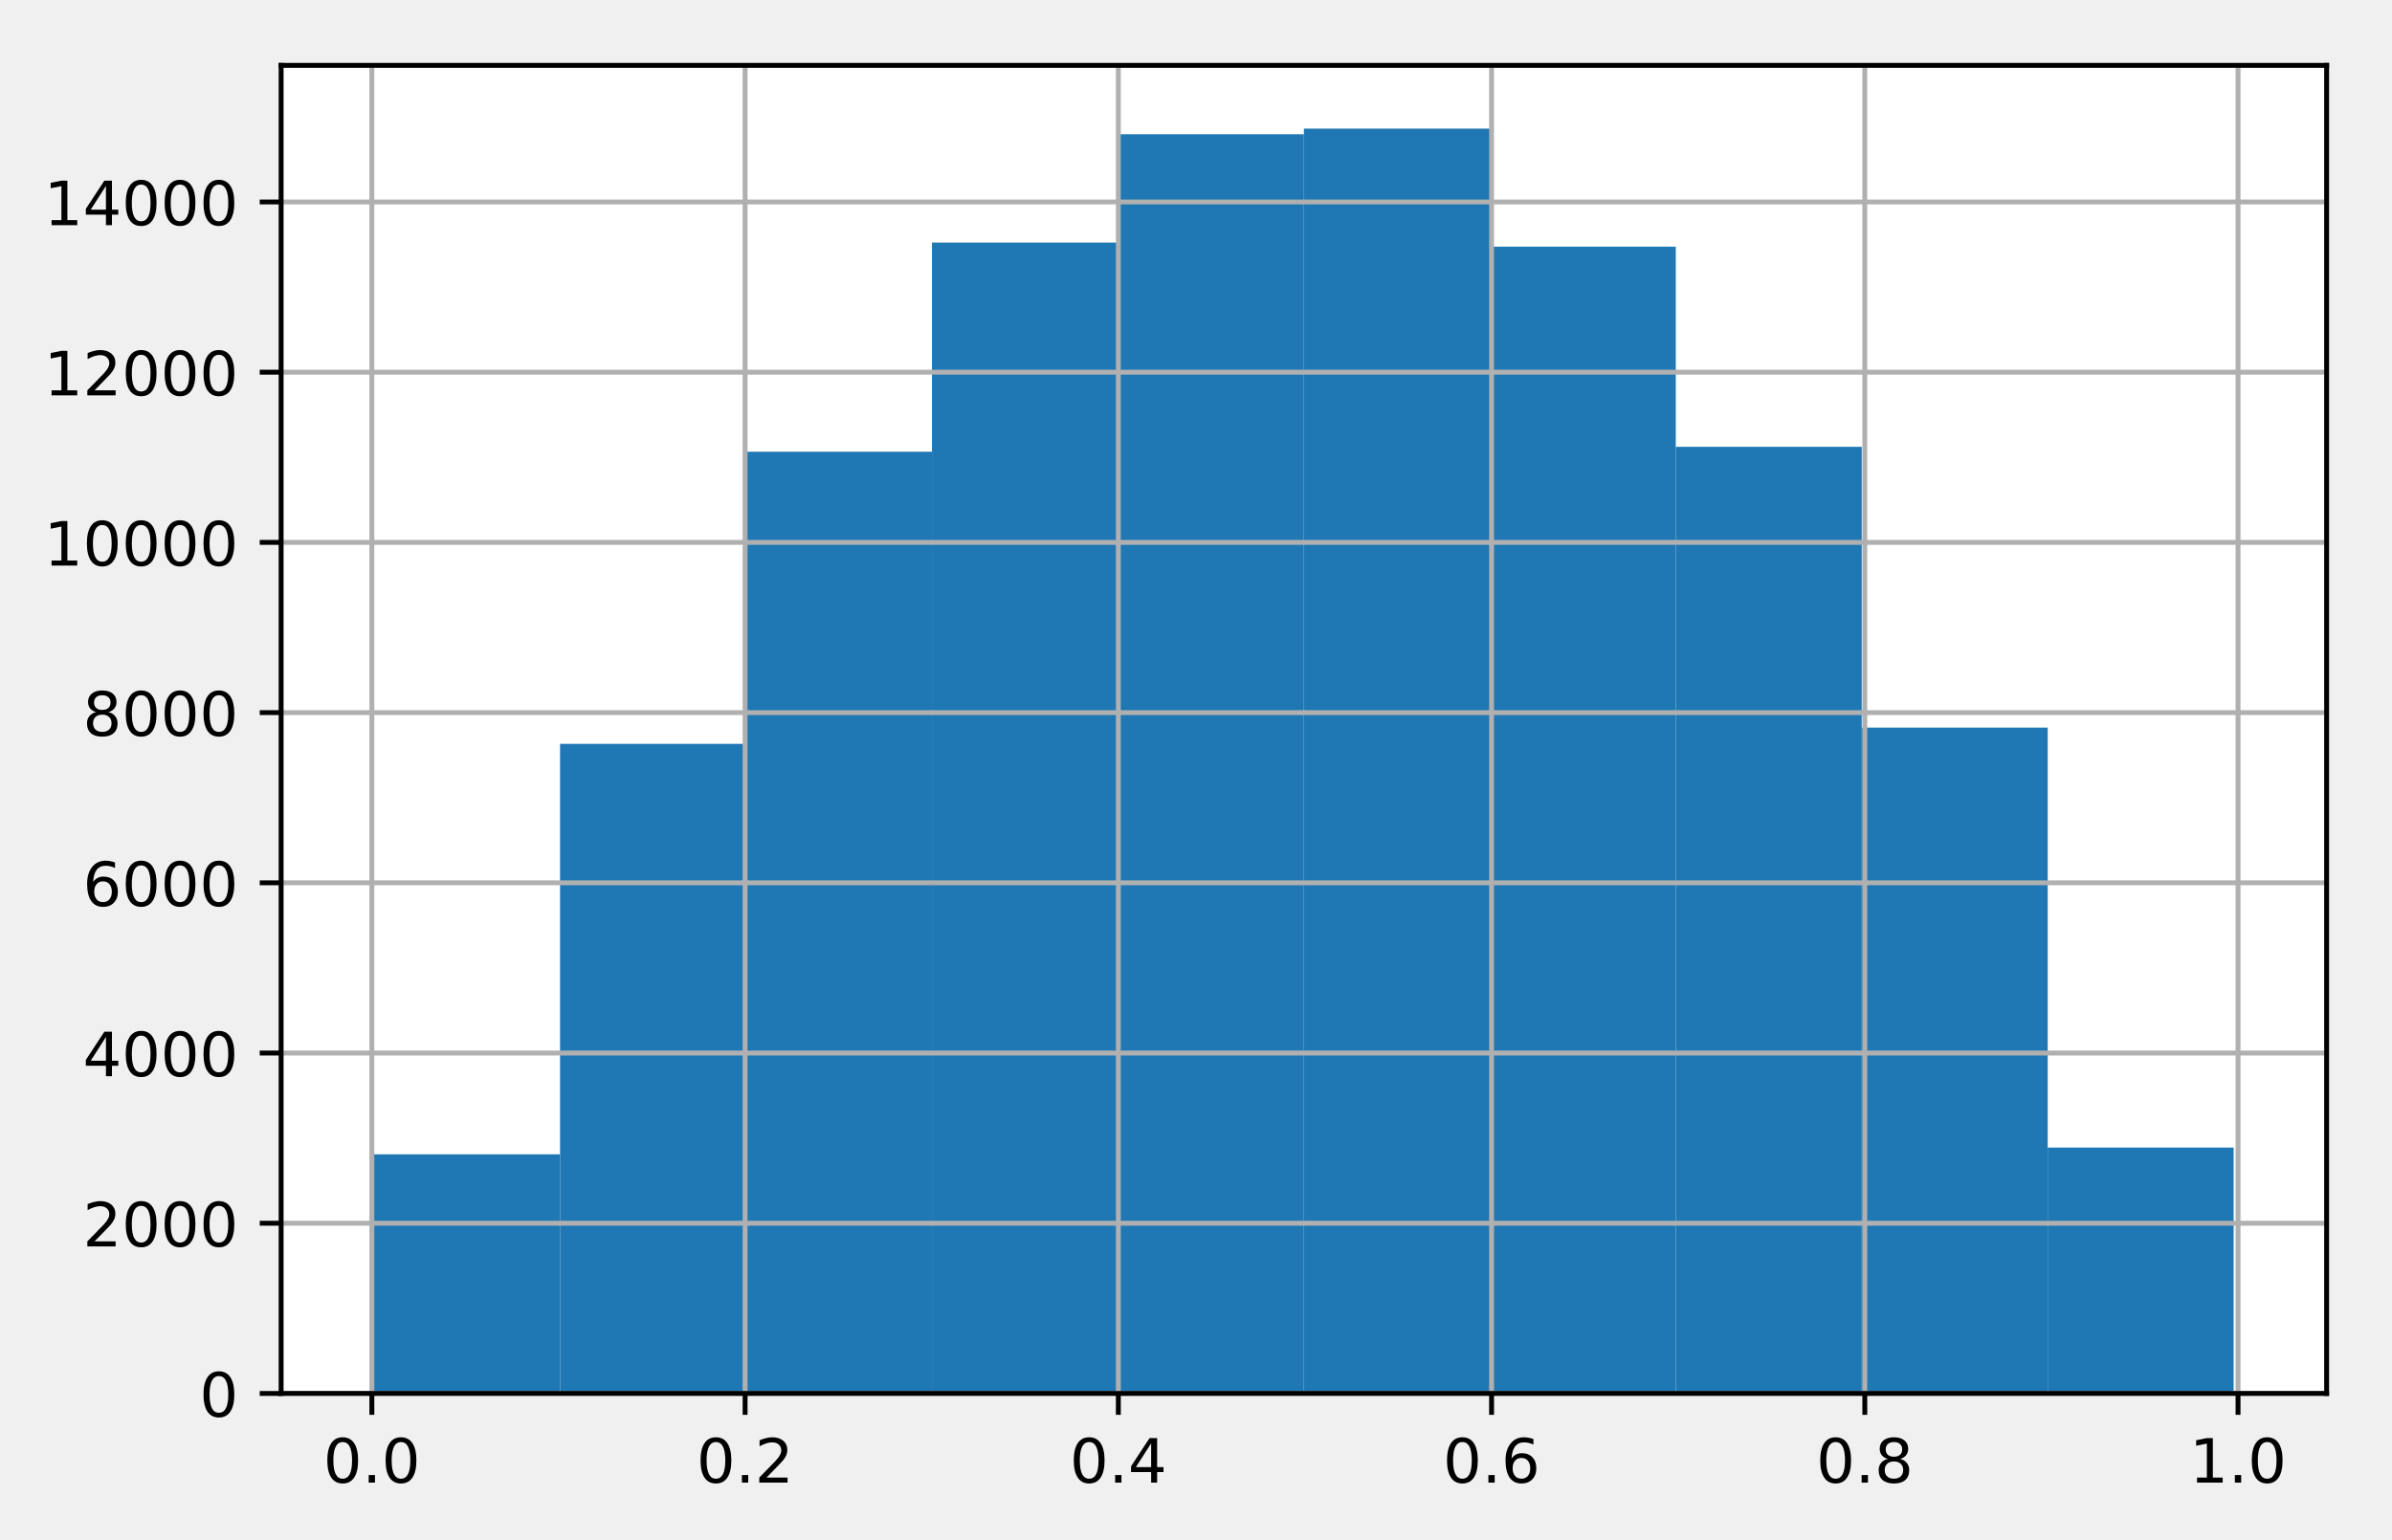
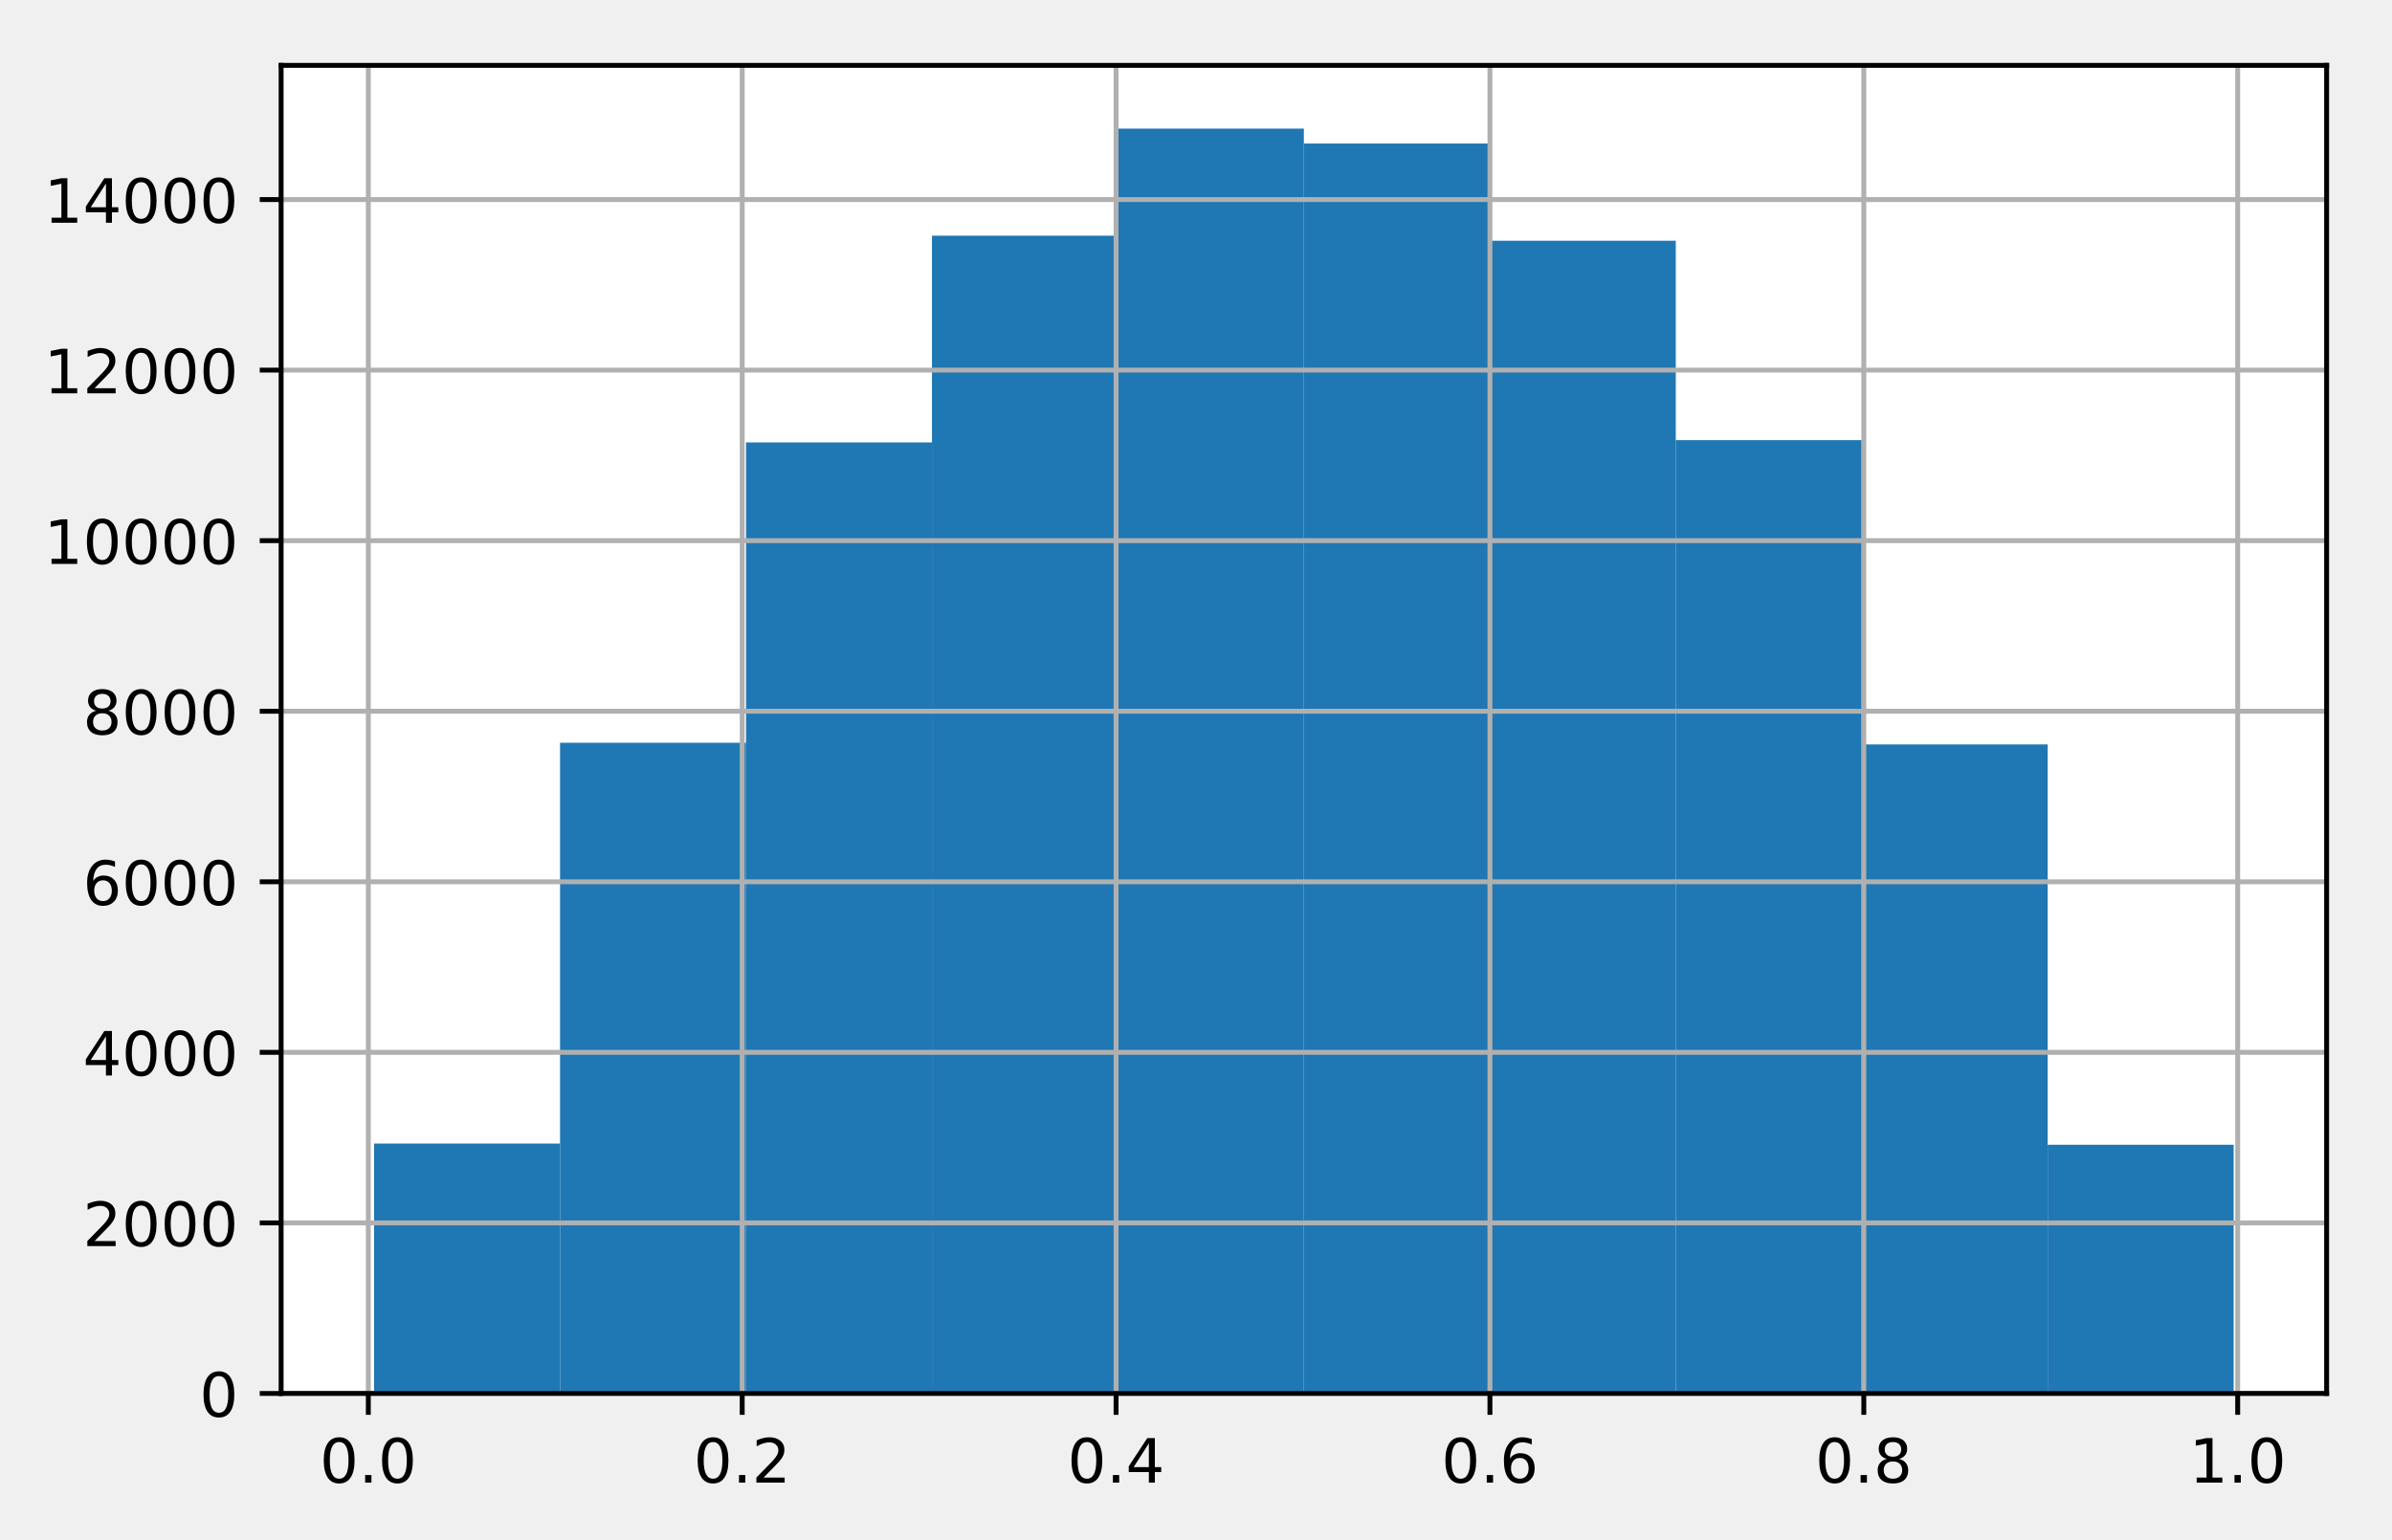
<svg xmlns="http://www.w3.org/2000/svg" xmlns:xlink="http://www.w3.org/1999/xlink" height="252.018pt" version="1.1" viewBox="0 0 391.512 252.018" width="391.512pt">
  <defs>
    <style type="text/css">
*{stroke-linecap:butt;stroke-linejoin:round;}
  </style>
  </defs>
  <g id="figure_1">
    <g id="patch_1">
      <path d="M 0 252.018  L 391.512 252.018  L 391.512 0  L 0 0  z " style="fill:none;" />
    </g>
    <g id="axes_1">
      <g id="patch_2">
        <path d="M 46.013 228.14  L 380.812 228.14  L 380.812 10.7  L 46.013 10.7  z " style="fill:#ffffff;" />
      </g>
      <g id="patch_3">
-         <path clip-path="url(#pc520c30518)" d="M 61.231 228.14  L 91.667 228.14  L 91.667 188.986  L 61.231 188.986  z " style="fill:#1f77b4;" />
+         <path clip-path="url(#p081ee0f721)" d="M 61.231 228.14  L 91.667 228.14  L 91.667 187.231  L 61.231 187.231  z " style="fill:#1f77b4;" />
      </g>
      <g id="patch_4">
-         <path clip-path="url(#pc520c30518)" d="M 91.667 228.14  L 122.103 228.14  L 122.103 121.782  L 91.667 121.782  z " style="fill:#1f77b4;" />
+         <path clip-path="url(#p081ee0f721)" d="M 91.667 228.14  L 122.103 228.14  L 122.103 121.609  L 91.667 121.609  z " style="fill:#1f77b4;" />
      </g>
      <g id="patch_5">
-         <path clip-path="url(#pc520c30518)" d="M 122.103 228.14  L 152.54 228.14  L 152.54 73.961  L 122.103 73.961  z " style="fill:#1f77b4;" />
+         <path clip-path="url(#p081ee0f721)" d="M 122.103 228.14  L 152.54 228.14  L 152.54 72.435  L 122.103 72.435  z " style="fill:#1f77b4;" />
      </g>
      <g id="patch_6">
-         <path clip-path="url(#pc520c30518)" d="M 152.54 228.14  L 182.976 228.14  L 182.976 39.712  L 152.54 39.712  z " style="fill:#1f77b4;" />
+         <path clip-path="url(#p081ee0f721)" d="M 152.54 228.14  L 182.976 228.14  L 182.976 38.591  L 152.54 38.591  z " style="fill:#1f77b4;" />
      </g>
      <g id="patch_7">
-         <path clip-path="url(#pc520c30518)" d="M 182.976 228.14  L 213.412 228.14  L 213.412 21.974  L 182.976 21.974  z " style="fill:#1f77b4;" />
+         <path clip-path="url(#p081ee0f721)" d="M 182.976 228.14  L 213.412 228.14  L 213.412 21.054  L 182.976 21.054  z " style="fill:#1f77b4;" />
      </g>
      <g id="patch_8">
-         <path clip-path="url(#pc520c30518)" d="M 213.412 228.14  L 243.849 228.14  L 243.849 21.054  L 213.412 21.054  z " style="fill:#1f77b4;" />
+         <path clip-path="url(#p081ee0f721)" d="M 213.412 228.14  L 243.849 228.14  L 243.849 23.498  L 213.412 23.498  z " style="fill:#1f77b4;" />
      </g>
      <g id="patch_9">
-         <path clip-path="url(#pc520c30518)" d="M 243.849 228.14  L 274.285 228.14  L 274.285 40.381  L 243.849 40.381  z " style="fill:#1f77b4;" />
+         <path clip-path="url(#p081ee0f721)" d="M 243.849 228.14  L 274.285 228.14  L 274.285 39.414  L 243.849 39.414  z " style="fill:#1f77b4;" />
      </g>
      <g id="patch_10">
-         <path clip-path="url(#pc520c30518)" d="M 274.285 228.14  L 304.722 228.14  L 304.722 73.153  L 274.285 73.153  z " style="fill:#1f77b4;" />
+         <path clip-path="url(#p081ee0f721)" d="M 274.285 228.14  L 304.722 228.14  L 304.722 72.058  L 274.285 72.058  z " style="fill:#1f77b4;" />
      </g>
      <g id="patch_11">
-         <path clip-path="url(#pc520c30518)" d="M 304.722 228.14  L 335.158 228.14  L 335.158 119.121  L 304.722 119.121  z " style="fill:#1f77b4;" />
+         <path clip-path="url(#p081ee0f721)" d="M 304.722 228.14  L 335.158 228.14  L 335.158 121.875  L 304.722 121.875  z " style="fill:#1f77b4;" />
      </g>
      <g id="patch_12">
-         <path clip-path="url(#pc520c30518)" d="M 335.158 228.14  L 365.594 228.14  L 365.594 187.885  L 335.158 187.885  z " style="fill:#1f77b4;" />
+         <path clip-path="url(#p081ee0f721)" d="M 335.158 228.14  L 365.594 228.14  L 365.594 187.427  L 335.158 187.427  z " style="fill:#1f77b4;" />
      </g>
      <g id="matplotlib.axis_1">
        <g id="xtick_1">
          <g id="line2d_1">
-             <path clip-path="url(#pc520c30518)" d="M 60.865 228.14  L 60.865 10.7  " style="fill:none;stroke:#b0b0b0;stroke-linecap:square;stroke-width:0.8;" />
+             <path clip-path="url(#p081ee0f721)" d="M 60.285 228.14  L 60.285 10.7  " style="fill:none;stroke:#b0b0b0;stroke-linecap:square;stroke-width:0.8;" />
          </g>
          <g id="line2d_2">
            <defs>
-               <path d="M 0 0  L 0 3.5  " id="m396cf872ac" style="stroke:#000000;stroke-width:0.8;" />
-             </defs>
-             <g>
-               <use style="stroke:#000000;stroke-width:0.8;" x="60.865" xlink:href="#m396cf872ac" y="228.14" />
+               <path d="M 0 0  L 0 3.5  " id="m6bc72eb2e7" style="stroke:#000000;stroke-width:0.8;" />
+             </defs>
+             <g>
+               <use style="stroke:#000000;stroke-width:0.8;" x="60.285" xlink:href="#m6bc72eb2e7" y="228.14" />
            </g>
          </g>
          <g id="text_1">
            <defs>
              <path d="M 31.781 66.406  Q 24.172 66.406 20.328 58.906  Q 16.5 51.422 16.5 36.375  Q 16.5 21.391 20.328 13.891  Q 24.172 6.391 31.781 6.391  Q 39.453 6.391 43.281 13.891  Q 47.125 21.391 47.125 36.375  Q 47.125 51.422 43.281 58.906  Q 39.453 66.406 31.781 66.406  z M 31.781 74.219  Q 44.047 74.219 50.516 64.516  Q 56.984 54.828 56.984 36.375  Q 56.984 17.969 50.516 8.266  Q 44.047 -1.422 31.781 -1.422  Q 19.531 -1.422 13.062 8.266  Q 6.594 17.969 6.594 36.375  Q 6.594 54.828 13.062 64.516  Q 19.531 74.219 31.781 74.219  z " id="DejaVuSans-48" />
              <path d="M 10.688 12.406  L 21 12.406  L 21 0  L 10.688 0  z " id="DejaVuSans-46" />
            </defs>
-             <g transform="translate(52.91333 242.7384)scale(0.1 -0.1)">
+             <g transform="translate(52.33336 242.7384)scale(0.1 -0.1)">
              <use xlink:href="#DejaVuSans-48" />
              <use x="63.623" xlink:href="#DejaVuSans-46" />
              <use x="95.41" xlink:href="#DejaVuSans-48" />
            </g>
          </g>
        </g>
        <g id="xtick_2">
          <g id="line2d_3">
-             <path clip-path="url(#pc520c30518)" d="M 121.954 228.14  L 121.954 10.7  " style="fill:none;stroke:#b0b0b0;stroke-linecap:square;stroke-width:0.8;" />
+             <path clip-path="url(#p081ee0f721)" d="M 121.479 228.14  L 121.479 10.7  " style="fill:none;stroke:#b0b0b0;stroke-linecap:square;stroke-width:0.8;" />
          </g>
          <g id="line2d_4">
            <g>
-               <use style="stroke:#000000;stroke-width:0.8;" x="121.954" xlink:href="#m396cf872ac" y="228.14" />
+               <use style="stroke:#000000;stroke-width:0.8;" x="121.479" xlink:href="#m6bc72eb2e7" y="228.14" />
            </g>
          </g>
          <g id="text_2">
            <defs>
              <path d="M 19.188 8.297  L 53.609 8.297  L 53.609 0  L 7.328 0  L 7.328 8.297  Q 12.938 14.109 22.625 23.891  Q 32.328 33.688 34.812 36.531  Q 39.547 41.844 41.422 45.531  Q 43.312 49.219 43.312 52.781  Q 43.312 58.594 39.234 62.25  Q 35.156 65.922 28.609 65.922  Q 23.969 65.922 18.812 64.312  Q 13.672 62.703 7.812 59.422  L 7.812 69.391  Q 13.766 71.781 18.938 73  Q 24.125 74.219 28.422 74.219  Q 39.75 74.219 46.484 68.547  Q 53.219 62.891 53.219 53.422  Q 53.219 48.922 51.531 44.891  Q 49.859 40.875 45.406 35.406  Q 44.188 33.984 37.641 27.219  Q 31.109 20.453 19.188 8.297  z " id="DejaVuSans-50" />
            </defs>
-             <g transform="translate(114.0029 242.7384)scale(0.1 -0.1)">
+             <g transform="translate(113.5271 242.7384)scale(0.1 -0.1)">
              <use xlink:href="#DejaVuSans-48" />
              <use x="63.623" xlink:href="#DejaVuSans-46" />
              <use x="95.41" xlink:href="#DejaVuSans-50" />
            </g>
          </g>
        </g>
        <g id="xtick_3">
          <g id="line2d_5">
-             <path clip-path="url(#pc520c30518)" d="M 183.044 228.14  L 183.044 10.7  " style="fill:none;stroke:#b0b0b0;stroke-linecap:square;stroke-width:0.8;" />
+             <path clip-path="url(#p081ee0f721)" d="M 182.672 228.14  L 182.672 10.7  " style="fill:none;stroke:#b0b0b0;stroke-linecap:square;stroke-width:0.8;" />
          </g>
          <g id="line2d_6">
            <g>
-               <use style="stroke:#000000;stroke-width:0.8;" x="183.044" xlink:href="#m396cf872ac" y="228.14" />
+               <use style="stroke:#000000;stroke-width:0.8;" x="182.672" xlink:href="#m6bc72eb2e7" y="228.14" />
            </g>
          </g>
          <g id="text_3">
            <defs>
              <path d="M 37.797 64.312  L 12.891 25.391  L 37.797 25.391  z M 35.203 72.906  L 47.609 72.906  L 47.609 25.391  L 58.016 25.391  L 58.016 17.188  L 47.609 17.188  L 47.609 0  L 37.797 0  L 37.797 17.188  L 4.891 17.188  L 4.891 26.703  z " id="DejaVuSans-52" />
            </defs>
-             <g transform="translate(175.0924 242.7384)scale(0.1 -0.1)">
+             <g transform="translate(174.7209 242.7384)scale(0.1 -0.1)">
              <use xlink:href="#DejaVuSans-48" />
              <use x="63.623" xlink:href="#DejaVuSans-46" />
              <use x="95.41" xlink:href="#DejaVuSans-52" />
            </g>
          </g>
        </g>
        <g id="xtick_4">
          <g id="line2d_7">
-             <path clip-path="url(#pc520c30518)" d="M 244.134 228.14  L 244.134 10.7  " style="fill:none;stroke:#b0b0b0;stroke-linecap:square;stroke-width:0.8;" />
+             <path clip-path="url(#p081ee0f721)" d="M 243.866 228.14  L 243.866 10.7  " style="fill:none;stroke:#b0b0b0;stroke-linecap:square;stroke-width:0.8;" />
          </g>
          <g id="line2d_8">
            <g>
-               <use style="stroke:#000000;stroke-width:0.8;" x="244.134" xlink:href="#m396cf872ac" y="228.14" />
+               <use style="stroke:#000000;stroke-width:0.8;" x="243.866" xlink:href="#m6bc72eb2e7" y="228.14" />
            </g>
          </g>
          <g id="text_4">
            <defs>
              <path d="M 33.016 40.375  Q 26.375 40.375 22.484 35.828  Q 18.609 31.297 18.609 23.391  Q 18.609 15.531 22.484 10.953  Q 26.375 6.391 33.016 6.391  Q 39.656 6.391 43.531 10.953  Q 47.406 15.531 47.406 23.391  Q 47.406 31.297 43.531 35.828  Q 39.656 40.375 33.016 40.375  z M 52.594 71.297  L 52.594 62.312  Q 48.875 64.062 45.094 64.984  Q 41.312 65.922 37.594 65.922  Q 27.828 65.922 22.672 59.328  Q 17.531 52.734 16.797 39.406  Q 19.672 43.656 24.016 45.922  Q 28.375 48.188 33.594 48.188  Q 44.578 48.188 50.953 41.516  Q 57.328 34.859 57.328 23.391  Q 57.328 12.156 50.688 5.359  Q 44.047 -1.422 33.016 -1.422  Q 20.359 -1.422 13.672 8.266  Q 6.984 17.969 6.984 36.375  Q 6.984 53.656 15.188 63.938  Q 23.391 74.219 37.203 74.219  Q 40.922 74.219 44.703 73.484  Q 48.484 72.75 52.594 71.297  z " id="DejaVuSans-54" />
            </defs>
-             <g transform="translate(236.1819 242.7384)scale(0.1 -0.1)">
+             <g transform="translate(235.9147 242.7384)scale(0.1 -0.1)">
              <use xlink:href="#DejaVuSans-48" />
              <use x="63.623" xlink:href="#DejaVuSans-46" />
              <use x="95.41" xlink:href="#DejaVuSans-54" />
            </g>
          </g>
        </g>
        <g id="xtick_5">
          <g id="line2d_9">
-             <path clip-path="url(#pc520c30518)" d="M 305.223 228.14  L 305.223 10.7  " style="fill:none;stroke:#b0b0b0;stroke-linecap:square;stroke-width:0.8;" />
+             <path clip-path="url(#p081ee0f721)" d="M 305.06 228.14  L 305.06 10.7  " style="fill:none;stroke:#b0b0b0;stroke-linecap:square;stroke-width:0.8;" />
          </g>
          <g id="line2d_10">
            <g>
-               <use style="stroke:#000000;stroke-width:0.8;" x="305.223" xlink:href="#m396cf872ac" y="228.14" />
+               <use style="stroke:#000000;stroke-width:0.8;" x="305.06" xlink:href="#m6bc72eb2e7" y="228.14" />
            </g>
          </g>
          <g id="text_5">
            <defs>
              <path d="M 31.781 34.625  Q 24.75 34.625 20.719 30.859  Q 16.703 27.094 16.703 20.516  Q 16.703 13.922 20.719 10.156  Q 24.75 6.391 31.781 6.391  Q 38.812 6.391 42.859 10.172  Q 46.922 13.969 46.922 20.516  Q 46.922 27.094 42.891 30.859  Q 38.875 34.625 31.781 34.625  z M 21.922 38.812  Q 15.578 40.375 12.031 44.719  Q 8.5 49.078 8.5 55.328  Q 8.5 64.062 14.719 69.141  Q 20.953 74.219 31.781 74.219  Q 42.672 74.219 48.875 69.141  Q 55.078 64.062 55.078 55.328  Q 55.078 49.078 51.531 44.719  Q 48 40.375 41.703 38.812  Q 48.828 37.156 52.797 32.312  Q 56.781 27.484 56.781 20.516  Q 56.781 9.906 50.312 4.234  Q 43.844 -1.422 31.781 -1.422  Q 19.734 -1.422 13.25 4.234  Q 6.781 9.906 6.781 20.516  Q 6.781 27.484 10.781 32.312  Q 14.797 37.156 21.922 38.812  z M 18.312 54.391  Q 18.312 48.734 21.844 45.562  Q 25.391 42.391 31.781 42.391  Q 38.141 42.391 41.719 45.562  Q 45.312 48.734 45.312 54.391  Q 45.312 60.062 41.719 63.234  Q 38.141 66.406 31.781 66.406  Q 25.391 66.406 21.844 63.234  Q 18.312 60.062 18.312 54.391  z " id="DejaVuSans-56" />
            </defs>
-             <g transform="translate(297.2715 242.7384)scale(0.1 -0.1)">
+             <g transform="translate(297.1085 242.7384)scale(0.1 -0.1)">
              <use xlink:href="#DejaVuSans-48" />
              <use x="63.623" xlink:href="#DejaVuSans-46" />
              <use x="95.41" xlink:href="#DejaVuSans-56" />
            </g>
          </g>
        </g>
        <g id="xtick_6">
          <g id="line2d_11">
-             <path clip-path="url(#pc520c30518)" d="M 366.313 228.14  L 366.313 10.7  " style="fill:none;stroke:#b0b0b0;stroke-linecap:square;stroke-width:0.8;" />
+             <path clip-path="url(#p081ee0f721)" d="M 366.254 228.14  L 366.254 10.7  " style="fill:none;stroke:#b0b0b0;stroke-linecap:square;stroke-width:0.8;" />
          </g>
          <g id="line2d_12">
            <g>
-               <use style="stroke:#000000;stroke-width:0.8;" x="366.313" xlink:href="#m396cf872ac" y="228.14" />
+               <use style="stroke:#000000;stroke-width:0.8;" x="366.254" xlink:href="#m6bc72eb2e7" y="228.14" />
            </g>
          </g>
          <g id="text_6">
            <defs>
              <path d="M 12.406 8.297  L 28.516 8.297  L 28.516 63.922  L 10.984 60.406  L 10.984 69.391  L 28.422 72.906  L 38.281 72.906  L 38.281 8.297  L 54.391 8.297  L 54.391 0  L 12.406 0  z " id="DejaVuSans-49" />
            </defs>
-             <g transform="translate(358.361 242.7384)scale(0.1 -0.1)">
+             <g transform="translate(358.3023 242.7384)scale(0.1 -0.1)">
              <use xlink:href="#DejaVuSans-49" />
              <use x="63.623" xlink:href="#DejaVuSans-46" />
              <use x="95.41" xlink:href="#DejaVuSans-48" />
            </g>
          </g>
        </g>
      </g>
      <g id="matplotlib.axis_2">
        <g id="ytick_1">
          <g id="line2d_13">
-             <path clip-path="url(#pc520c30518)" d="M 46.013 228.14  L 380.812 228.14  " style="fill:none;stroke:#b0b0b0;stroke-linecap:square;stroke-width:0.8;" />
+             <path clip-path="url(#p081ee0f721)" d="M 46.013 228.14  L 380.812 228.14  " style="fill:none;stroke:#b0b0b0;stroke-linecap:square;stroke-width:0.8;" />
          </g>
          <g id="line2d_14">
            <defs>
-               <path d="M 0 0  L -3.5 0  " id="mf637829dac" style="stroke:#000000;stroke-width:0.8;" />
-             </defs>
-             <g>
-               <use style="stroke:#000000;stroke-width:0.8;" x="46.013" xlink:href="#mf637829dac" y="228.14" />
+               <path d="M 0 0  L -3.5 0  " id="m753403e8f8" style="stroke:#000000;stroke-width:0.8;" />
+             </defs>
+             <g>
+               <use style="stroke:#000000;stroke-width:0.8;" x="46.013" xlink:href="#m753403e8f8" y="228.14" />
            </g>
          </g>
          <g id="text_7">
            <g transform="translate(32.65 231.9392)scale(0.1 -0.1)">
              <use xlink:href="#DejaVuSans-48" />
            </g>
          </g>
        </g>
        <g id="ytick_2">
          <g id="line2d_15">
-             <path clip-path="url(#pc520c30518)" d="M 46.013 200.272  L 380.812 200.272  " style="fill:none;stroke:#b0b0b0;stroke-linecap:square;stroke-width:0.8;" />
+             <path clip-path="url(#p081ee0f721)" d="M 46.013 200.216  L 380.812 200.216  " style="fill:none;stroke:#b0b0b0;stroke-linecap:square;stroke-width:0.8;" />
          </g>
          <g id="line2d_16">
            <g>
-               <use style="stroke:#000000;stroke-width:0.8;" x="46.013" xlink:href="#mf637829dac" y="200.272" />
+               <use style="stroke:#000000;stroke-width:0.8;" x="46.013" xlink:href="#m753403e8f8" y="200.216" />
            </g>
          </g>
          <g id="text_8">
-             <g transform="translate(13.5625 204.0714)scale(0.1 -0.1)">
+             <g transform="translate(13.5625 204.015)scale(0.1 -0.1)">
              <use xlink:href="#DejaVuSans-50" />
              <use x="63.623" xlink:href="#DejaVuSans-48" />
              <use x="127.246" xlink:href="#DejaVuSans-48" />
              <use x="190.869" xlink:href="#DejaVuSans-48" />
            </g>
          </g>
        </g>
        <g id="ytick_3">
          <g id="line2d_17">
-             <path clip-path="url(#pc520c30518)" d="M 46.013 172.404  L 380.812 172.404  " style="fill:none;stroke:#b0b0b0;stroke-linecap:square;stroke-width:0.8;" />
+             <path clip-path="url(#p081ee0f721)" d="M 46.013 172.292  L 380.812 172.292  " style="fill:none;stroke:#b0b0b0;stroke-linecap:square;stroke-width:0.8;" />
          </g>
          <g id="line2d_18">
            <g>
-               <use style="stroke:#000000;stroke-width:0.8;" x="46.013" xlink:href="#mf637829dac" y="172.404" />
+               <use style="stroke:#000000;stroke-width:0.8;" x="46.013" xlink:href="#m753403e8f8" y="172.292" />
            </g>
          </g>
          <g id="text_9">
-             <g transform="translate(13.5625 176.2036)scale(0.1 -0.1)">
+             <g transform="translate(13.5625 176.0909)scale(0.1 -0.1)">
              <use xlink:href="#DejaVuSans-52" />
              <use x="63.623" xlink:href="#DejaVuSans-48" />
              <use x="127.246" xlink:href="#DejaVuSans-48" />
              <use x="190.869" xlink:href="#DejaVuSans-48" />
            </g>
          </g>
        </g>
        <g id="ytick_4">
          <g id="line2d_19">
-             <path clip-path="url(#pc520c30518)" d="M 46.013 144.537  L 380.812 144.537  " style="fill:none;stroke:#b0b0b0;stroke-linecap:square;stroke-width:0.8;" />
+             <path clip-path="url(#p081ee0f721)" d="M 46.013 144.367  L 380.812 144.367  " style="fill:none;stroke:#b0b0b0;stroke-linecap:square;stroke-width:0.8;" />
          </g>
          <g id="line2d_20">
            <g>
-               <use style="stroke:#000000;stroke-width:0.8;" x="46.013" xlink:href="#mf637829dac" y="144.537" />
+               <use style="stroke:#000000;stroke-width:0.8;" x="46.013" xlink:href="#m753403e8f8" y="144.367" />
            </g>
          </g>
          <g id="text_10">
-             <g transform="translate(13.5625 148.3358)scale(0.1 -0.1)">
+             <g transform="translate(13.5625 148.1667)scale(0.1 -0.1)">
              <use xlink:href="#DejaVuSans-54" />
              <use x="63.623" xlink:href="#DejaVuSans-48" />
              <use x="127.246" xlink:href="#DejaVuSans-48" />
              <use x="190.869" xlink:href="#DejaVuSans-48" />
            </g>
          </g>
        </g>
        <g id="ytick_5">
          <g id="line2d_21">
-             <path clip-path="url(#pc520c30518)" d="M 46.013 116.669  L 380.812 116.669  " style="fill:none;stroke:#b0b0b0;stroke-linecap:square;stroke-width:0.8;" />
+             <path clip-path="url(#p081ee0f721)" d="M 46.013 116.443  L 380.812 116.443  " style="fill:none;stroke:#b0b0b0;stroke-linecap:square;stroke-width:0.8;" />
          </g>
          <g id="line2d_22">
            <g>
-               <use style="stroke:#000000;stroke-width:0.8;" x="46.013" xlink:href="#mf637829dac" y="116.669" />
+               <use style="stroke:#000000;stroke-width:0.8;" x="46.013" xlink:href="#m753403e8f8" y="116.443" />
            </g>
          </g>
          <g id="text_11">
-             <g transform="translate(13.5625 120.468)scale(0.1 -0.1)">
+             <g transform="translate(13.5625 120.2425)scale(0.1 -0.1)">
              <use xlink:href="#DejaVuSans-56" />
              <use x="63.623" xlink:href="#DejaVuSans-48" />
              <use x="127.246" xlink:href="#DejaVuSans-48" />
              <use x="190.869" xlink:href="#DejaVuSans-48" />
            </g>
          </g>
        </g>
        <g id="ytick_6">
          <g id="line2d_23">
-             <path clip-path="url(#pc520c30518)" d="M 46.013 88.801  L 380.812 88.801  " style="fill:none;stroke:#b0b0b0;stroke-linecap:square;stroke-width:0.8;" />
+             <path clip-path="url(#p081ee0f721)" d="M 46.013 88.519  L 380.812 88.519  " style="fill:none;stroke:#b0b0b0;stroke-linecap:square;stroke-width:0.8;" />
          </g>
          <g id="line2d_24">
            <g>
-               <use style="stroke:#000000;stroke-width:0.8;" x="46.013" xlink:href="#mf637829dac" y="88.801" />
+               <use style="stroke:#000000;stroke-width:0.8;" x="46.013" xlink:href="#m753403e8f8" y="88.519" />
            </g>
          </g>
          <g id="text_12">
-             <g transform="translate(7.2 92.60016)scale(0.1 -0.1)">
+             <g transform="translate(7.2 92.31832)scale(0.1 -0.1)">
              <use xlink:href="#DejaVuSans-49" />
              <use x="63.623" xlink:href="#DejaVuSans-48" />
              <use x="127.246" xlink:href="#DejaVuSans-48" />
              <use x="190.869" xlink:href="#DejaVuSans-48" />
              <use x="254.492" xlink:href="#DejaVuSans-48" />
            </g>
          </g>
        </g>
        <g id="ytick_7">
          <g id="line2d_25">
-             <path clip-path="url(#pc520c30518)" d="M 46.013 60.933  L 380.812 60.933  " style="fill:none;stroke:#b0b0b0;stroke-linecap:square;stroke-width:0.8;" />
+             <path clip-path="url(#p081ee0f721)" d="M 46.013 60.595  L 380.812 60.595  " style="fill:none;stroke:#b0b0b0;stroke-linecap:square;stroke-width:0.8;" />
          </g>
          <g id="line2d_26">
            <g>
-               <use style="stroke:#000000;stroke-width:0.8;" x="46.013" xlink:href="#mf637829dac" y="60.933" />
+               <use style="stroke:#000000;stroke-width:0.8;" x="46.013" xlink:href="#m753403e8f8" y="60.595" />
            </g>
          </g>
          <g id="text_13">
-             <g transform="translate(7.2 64.73234)scale(0.1 -0.1)">
+             <g transform="translate(7.2 64.39414)scale(0.1 -0.1)">
              <use xlink:href="#DejaVuSans-49" />
              <use x="63.623" xlink:href="#DejaVuSans-50" />
              <use x="127.246" xlink:href="#DejaVuSans-48" />
              <use x="190.869" xlink:href="#DejaVuSans-48" />
              <use x="254.492" xlink:href="#DejaVuSans-48" />
            </g>
          </g>
        </g>
        <g id="ytick_8">
          <g id="line2d_27">
-             <path clip-path="url(#pc520c30518)" d="M 46.013 33.065  L 380.812 33.065  " style="fill:none;stroke:#b0b0b0;stroke-linecap:square;stroke-width:0.8;" />
+             <path clip-path="url(#p081ee0f721)" d="M 46.013 32.671  L 380.812 32.671  " style="fill:none;stroke:#b0b0b0;stroke-linecap:square;stroke-width:0.8;" />
          </g>
          <g id="line2d_28">
            <g>
-               <use style="stroke:#000000;stroke-width:0.8;" x="46.013" xlink:href="#mf637829dac" y="33.065" />
+               <use style="stroke:#000000;stroke-width:0.8;" x="46.013" xlink:href="#m753403e8f8" y="32.671" />
            </g>
          </g>
          <g id="text_14">
-             <g transform="translate(7.2 36.86453)scale(0.1 -0.1)">
+             <g transform="translate(7.2 36.46996)scale(0.1 -0.1)">
              <use xlink:href="#DejaVuSans-49" />
              <use x="63.623" xlink:href="#DejaVuSans-52" />
              <use x="127.246" xlink:href="#DejaVuSans-48" />
              <use x="190.869" xlink:href="#DejaVuSans-48" />
              <use x="254.492" xlink:href="#DejaVuSans-48" />
            </g>
          </g>
        </g>
      </g>
      <g id="patch_13">
        <path d="M 46.013 228.14  L 46.013 10.7  " style="fill:none;stroke:#000000;stroke-linecap:square;stroke-linejoin:miter;stroke-width:0.8;" />
      </g>
      <g id="patch_14">
        <path d="M 380.812 228.14  L 380.812 10.7  " style="fill:none;stroke:#000000;stroke-linecap:square;stroke-linejoin:miter;stroke-width:0.8;" />
      </g>
      <g id="patch_15">
        <path d="M 46.013 228.14  L 380.812 228.14  " style="fill:none;stroke:#000000;stroke-linecap:square;stroke-linejoin:miter;stroke-width:0.8;" />
      </g>
      <g id="patch_16">
        <path d="M 46.013 10.7  L 380.812 10.7  " style="fill:none;stroke:#000000;stroke-linecap:square;stroke-linejoin:miter;stroke-width:0.8;" />
      </g>
    </g>
  </g>
  <defs>
-     <clipPath id="pc520c30518">
+     <clipPath id="p081ee0f721">
      <rect height="217.44" width="334.8" x="46.013" y="10.7" />
    </clipPath>
  </defs>
</svg>
